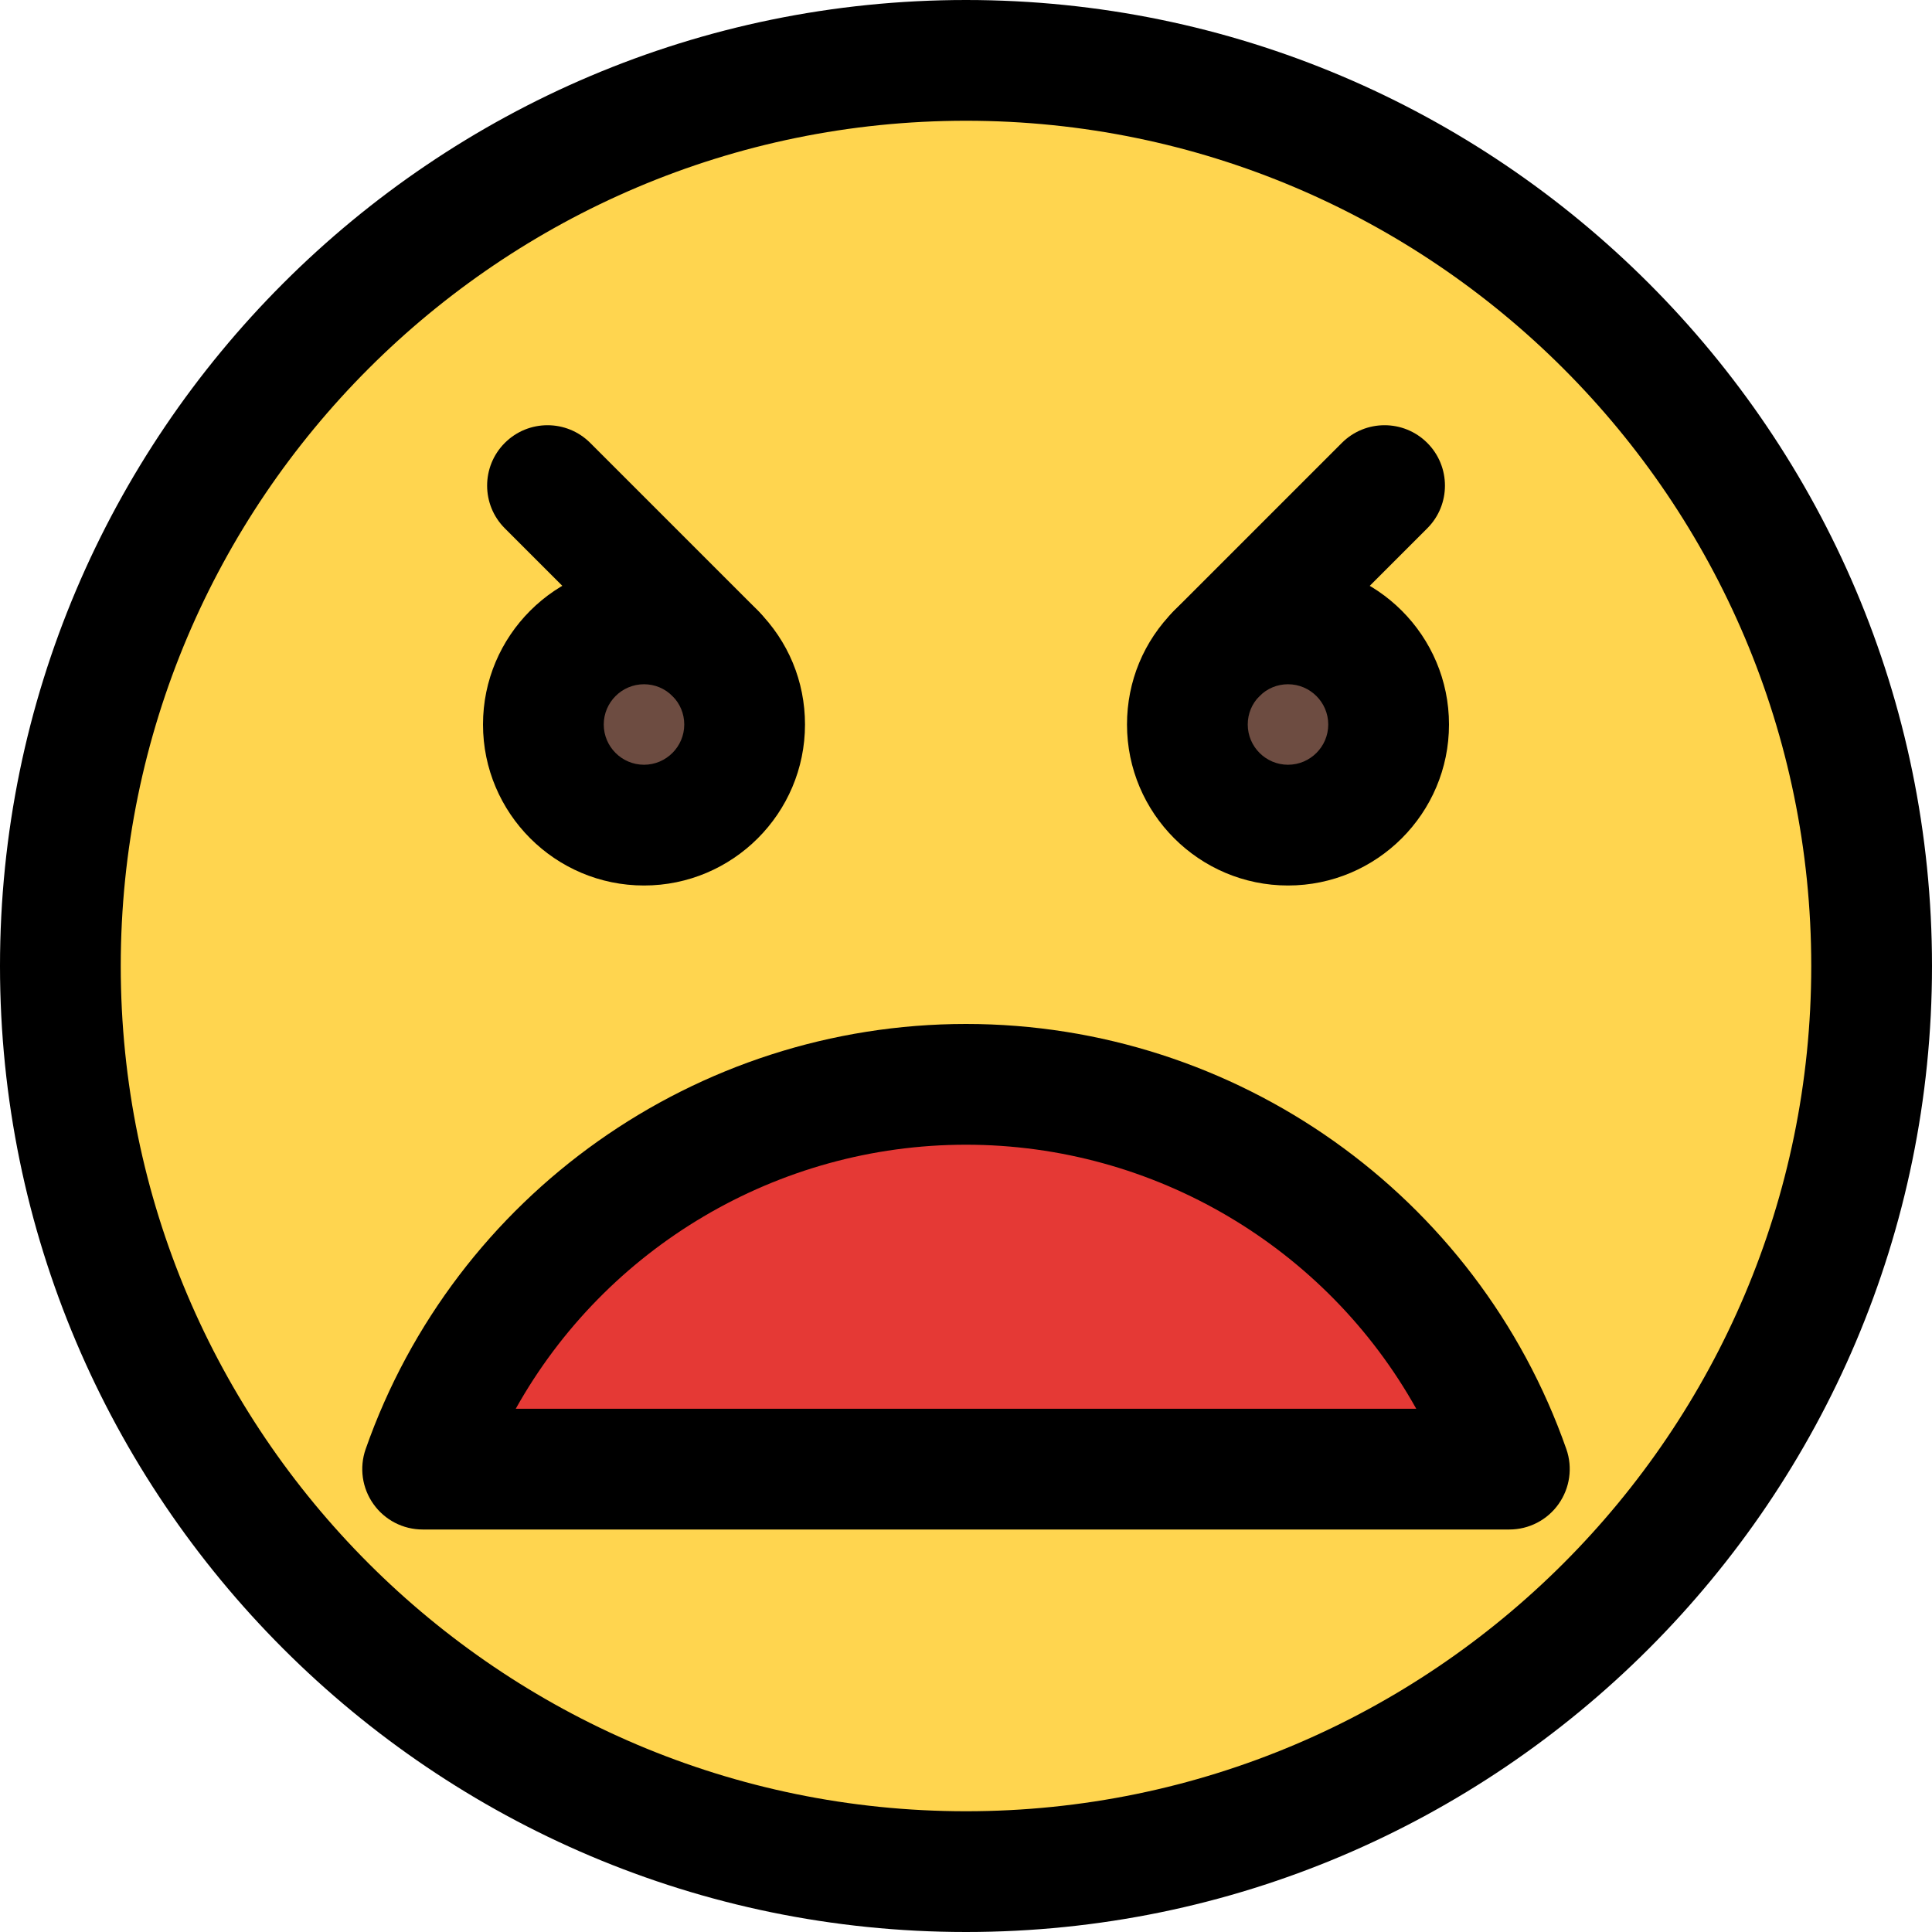
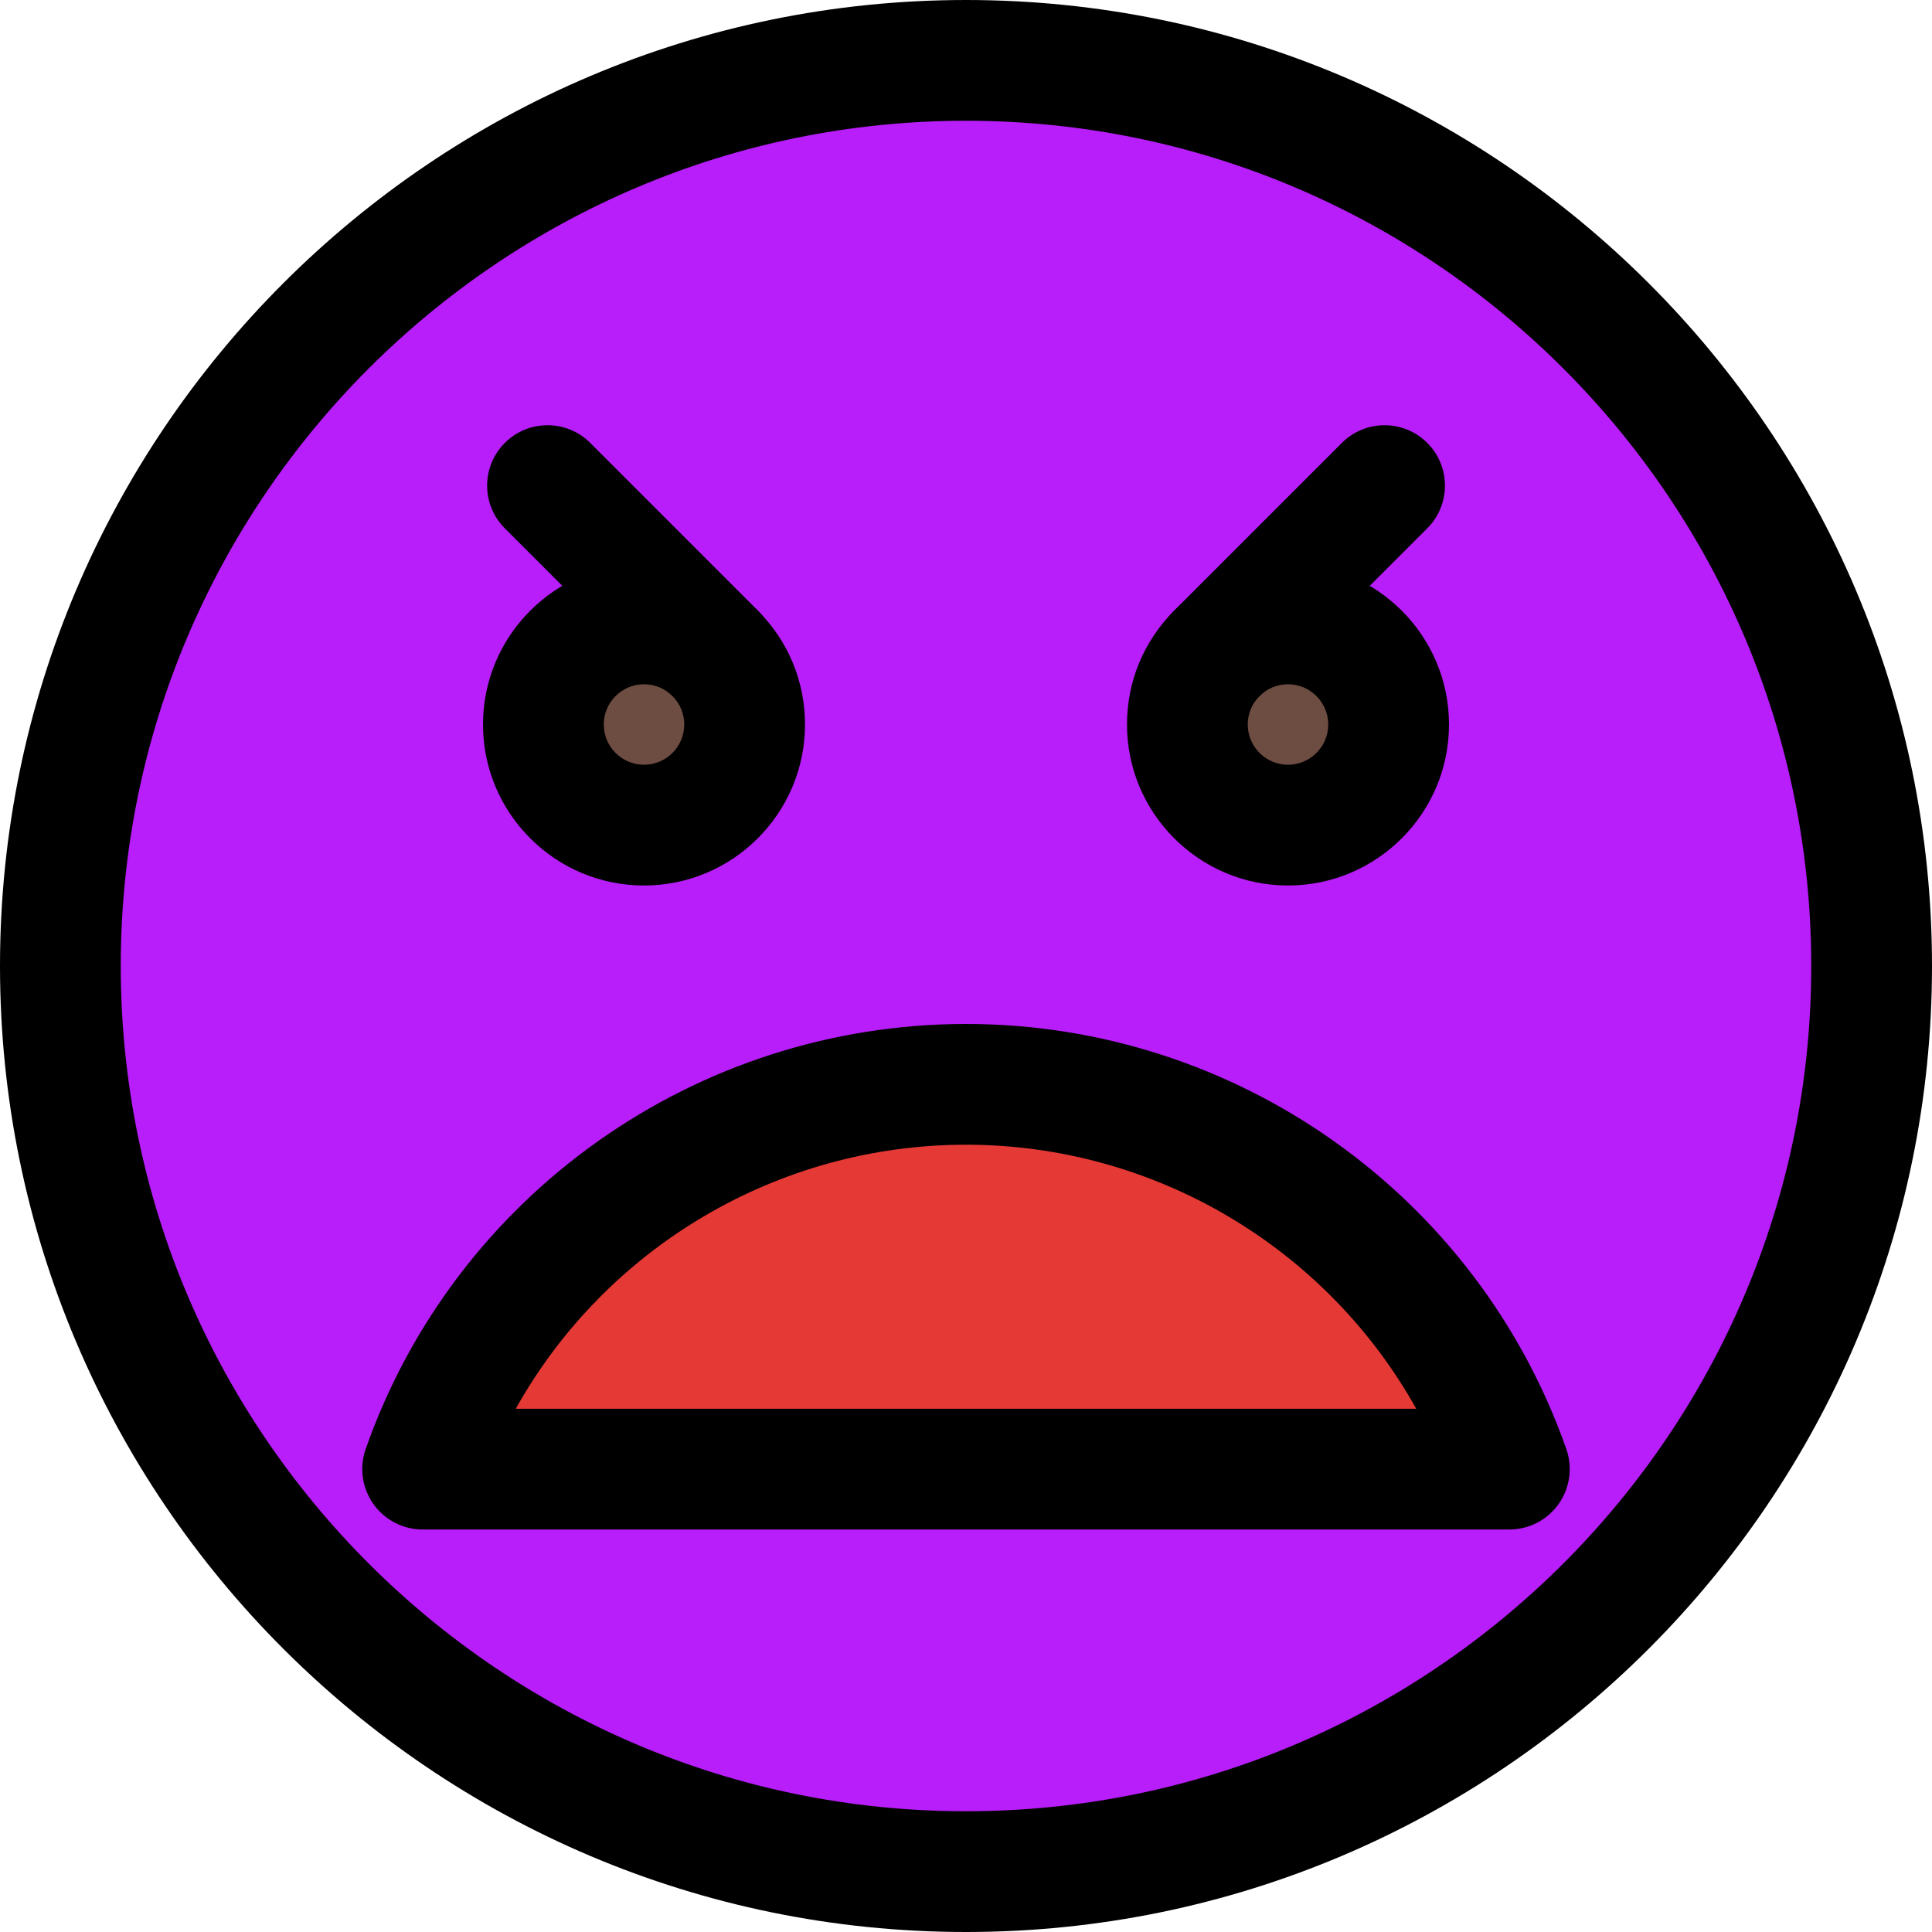
<svg xmlns="http://www.w3.org/2000/svg" enable-background="new 0 0 24 24" height="512" viewBox="0 0 24 24" width="512">
-   <circle cx="12" cy="12" fill="#ffd54f" r="10.8" />
+   <circle cx="12" cy="12" r="10.8" style="fill: rgb(183, 30, 249);" />
  <path d="m9.031 7.736-1.519-1.518c-.214-.214-.56-.214-.773 0-.214.214-.214.56 0 .773l.525.525c-.43.254-.722.717-.722 1.251 0 .804.654 1.458 1.458 1.458s1.458-.654 1.458-1.458c0-.388-.151-.753-.425-1.028-.001-.001-.001-.002-.002-.003z" fill="#6d4c41" />
  <path d="m16.818 7.446.583-.583c.237-.237.237-.622 0-.859s-.622-.237-.859 0l-1.687 1.688c-.001.001-.001.002-.002.003-.305.305-.473.71-.473 1.142 0 .893.727 1.62 1.62 1.62s1.62-.727 1.62-1.62c0-.594-.325-1.109-.802-1.391z" fill="#6d4c41" />
  <path d="m18.712 17.788c-.998-2.844-3.695-4.754-6.712-4.754s-5.715 1.91-6.712 4.754c-.072.207-.04.435.087.613.127.179.331.285.55.285h12.15c.219 0 .424-.106.55-.285.127-.178.159-.407.087-.613z" fill="#e53935" />
  <path d="m12 24c-6.617 0-12-5.383-12-12s5.383-12 12-12 12 5.383 12 12-5.383 12-12 12zm0-22.5c-5.79 0-10.5 4.71-10.5 10.5s4.71 10.5 10.5 10.5 10.5-4.71 10.5-10.5-4.71-10.5-10.5-10.5z" />
  <path d="m8 11c-1.103 0-2-.897-2-2s.897-2 2-2c.533 0 1.035.208 1.413.585.379.378.587.88.587 1.415 0 1.103-.897 2-2 2zm0-2.5c-.275 0-.5.224-.5.5s.225.5.5.5.5-.224.5-.5c0-.134-.052-.259-.146-.353-.095-.095-.221-.147-.354-.147z" />
  <path d="m8.884 8.866c-.192 0-.384-.073-.53-.22l-2.083-2.083c-.293-.293-.293-.768 0-1.061s.768-.293 1.061 0l2.083 2.083c.293.293.293.768 0 1.061-.147.147-.34.22-.531.22z" />
  <path d="m16 11c-1.103 0-2-.897-2-2 0-.535.208-1.037.587-1.415.378-.377.88-.585 1.413-.585 1.103 0 2 .897 2 2s-.897 2-2 2zm0-2.5c-.133 0-.259.052-.354.147-.094.094-.146.219-.146.353 0 .276.225.5.5.5s.5-.224.5-.5-.225-.5-.5-.5z" />
  <path d="m15.116 8.866c-.192 0-.384-.073-.53-.22-.293-.293-.293-.768 0-1.061l2.083-2.083c.293-.293.768-.293 1.061 0s.293.768 0 1.061l-2.083 2.083c-.147.147-.338.22-.531.22z" />
  <path d="m18.75 19h-13.5c-.243 0-.471-.118-.611-.316-.141-.198-.177-.452-.097-.682 1.108-3.16 4.105-5.282 7.458-5.282s6.35 2.123 7.458 5.282c.08.229.044.483-.097.682-.14.198-.368.316-.611.316zm-12.343-1.5h11.186c-1.115-1.998-3.247-3.28-5.593-3.28s-4.478 1.282-5.593 3.28z" />
</svg>
